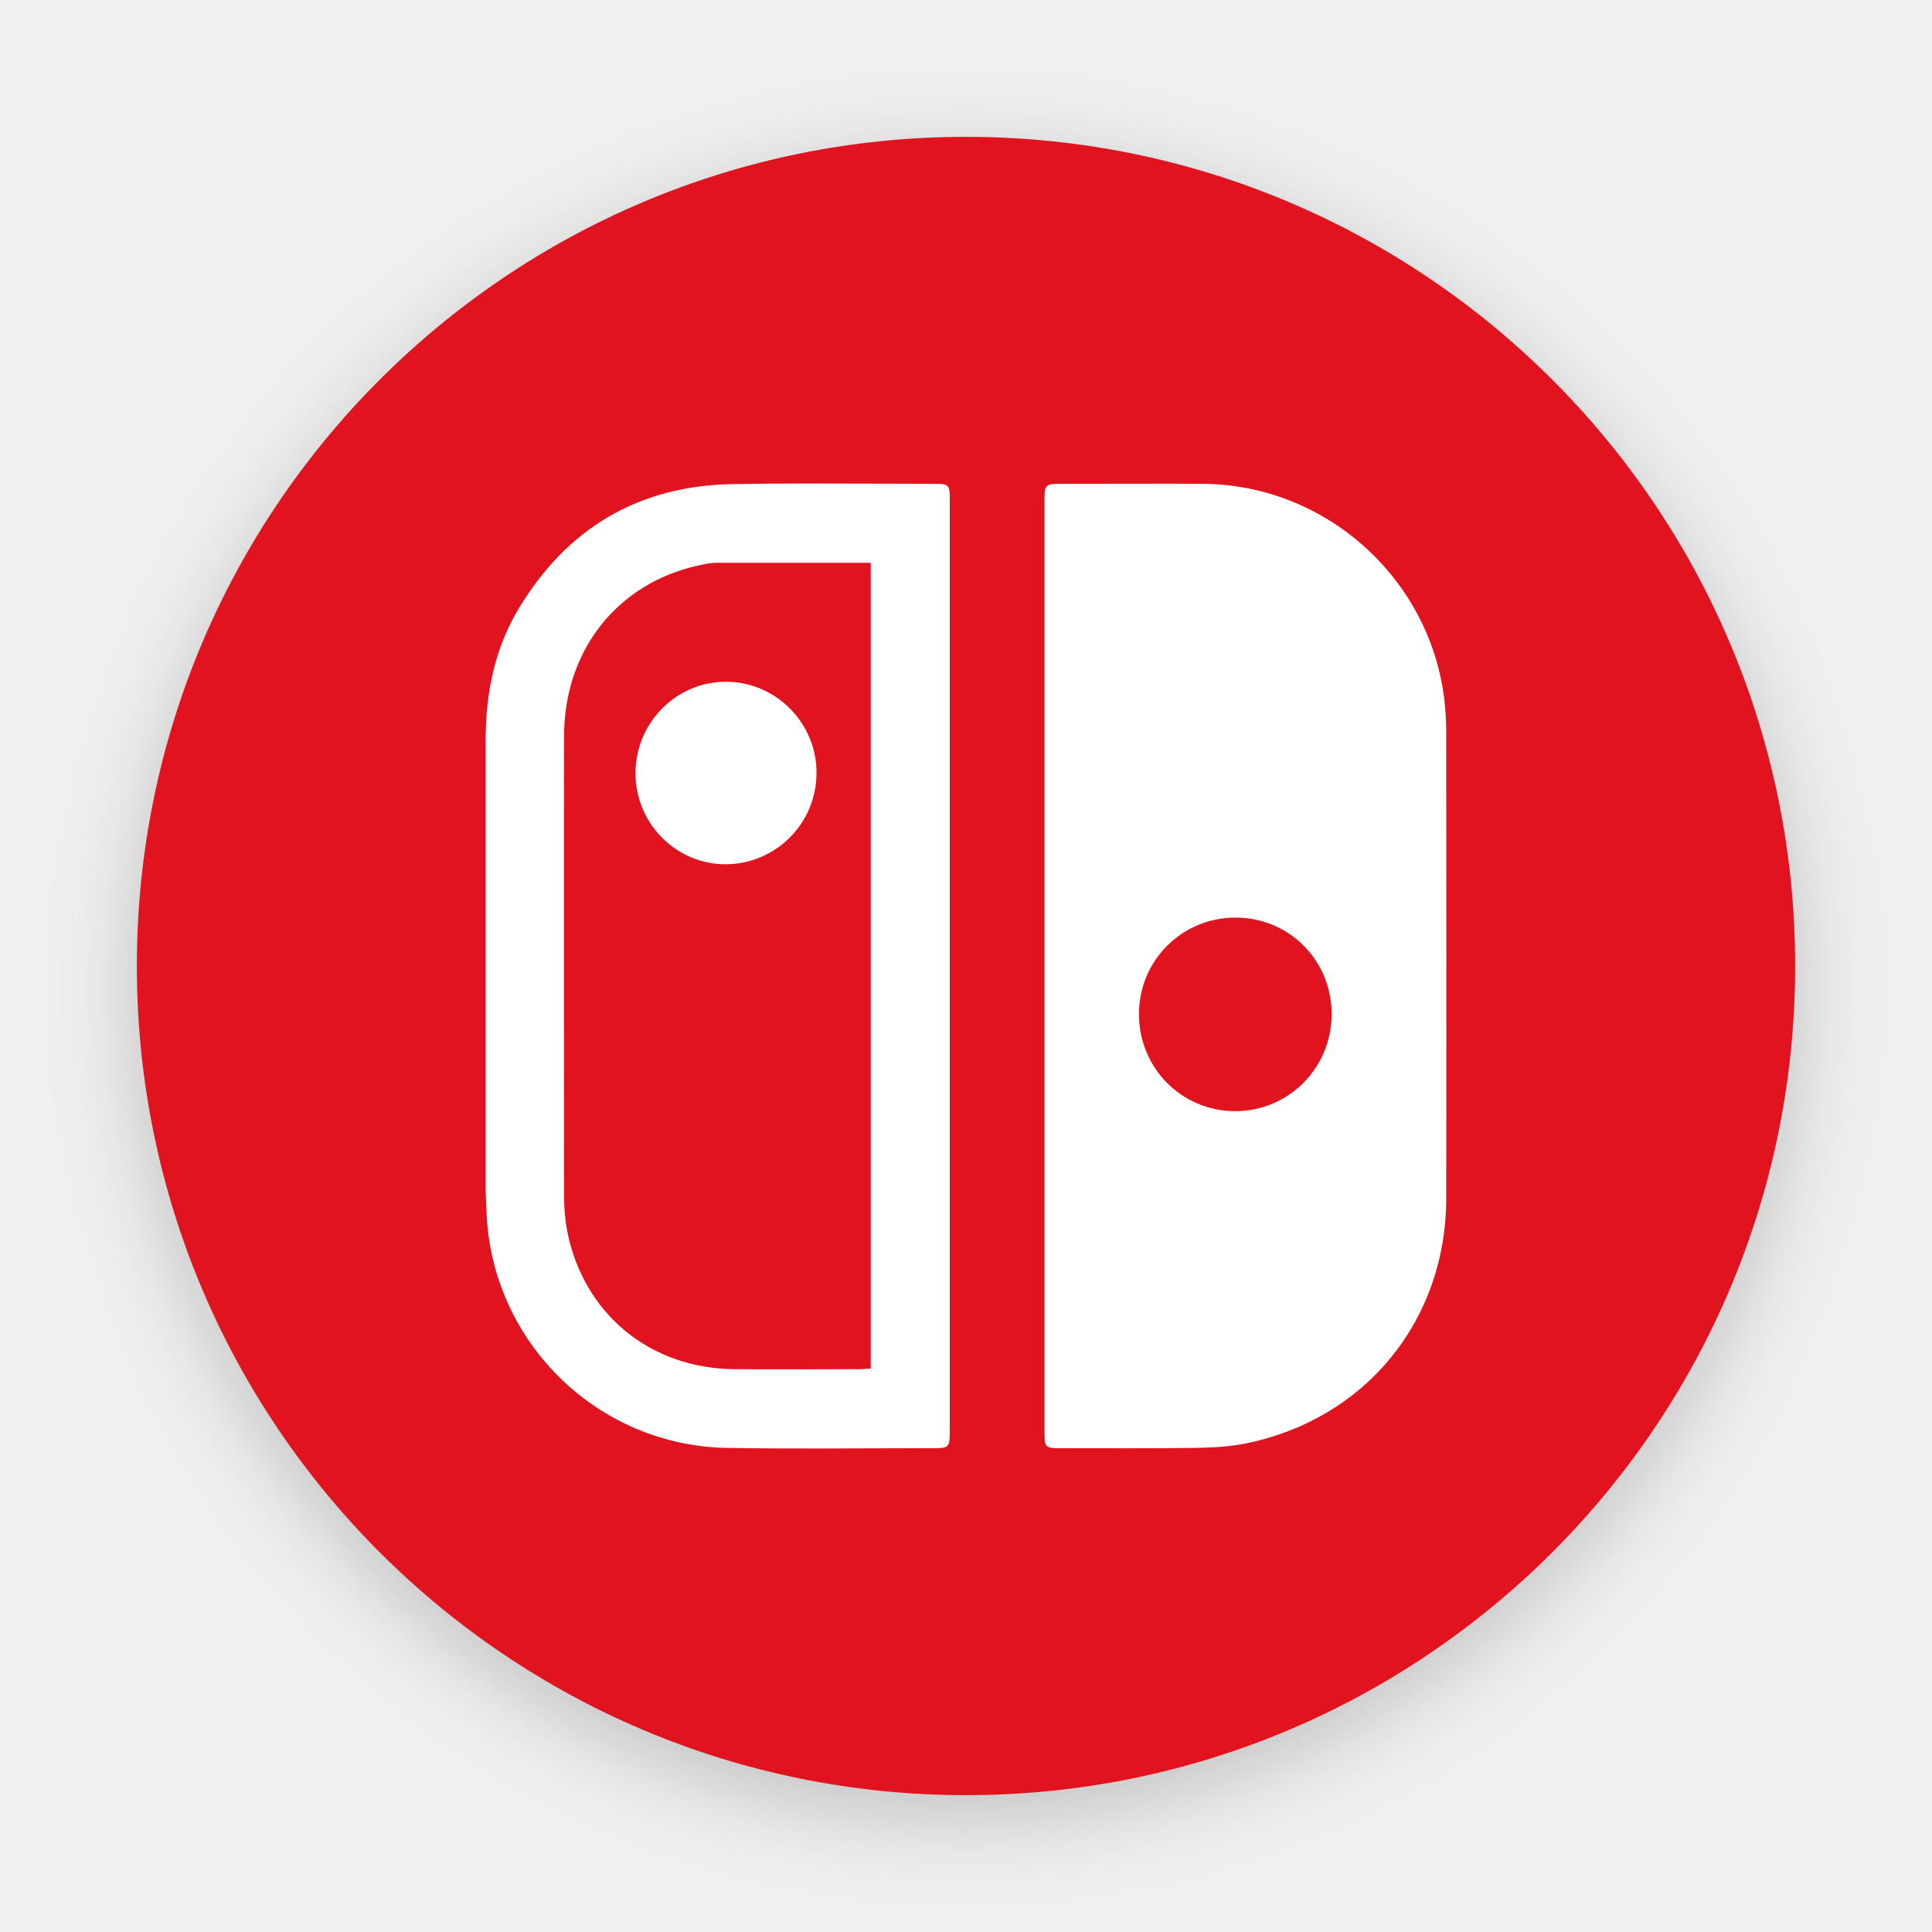
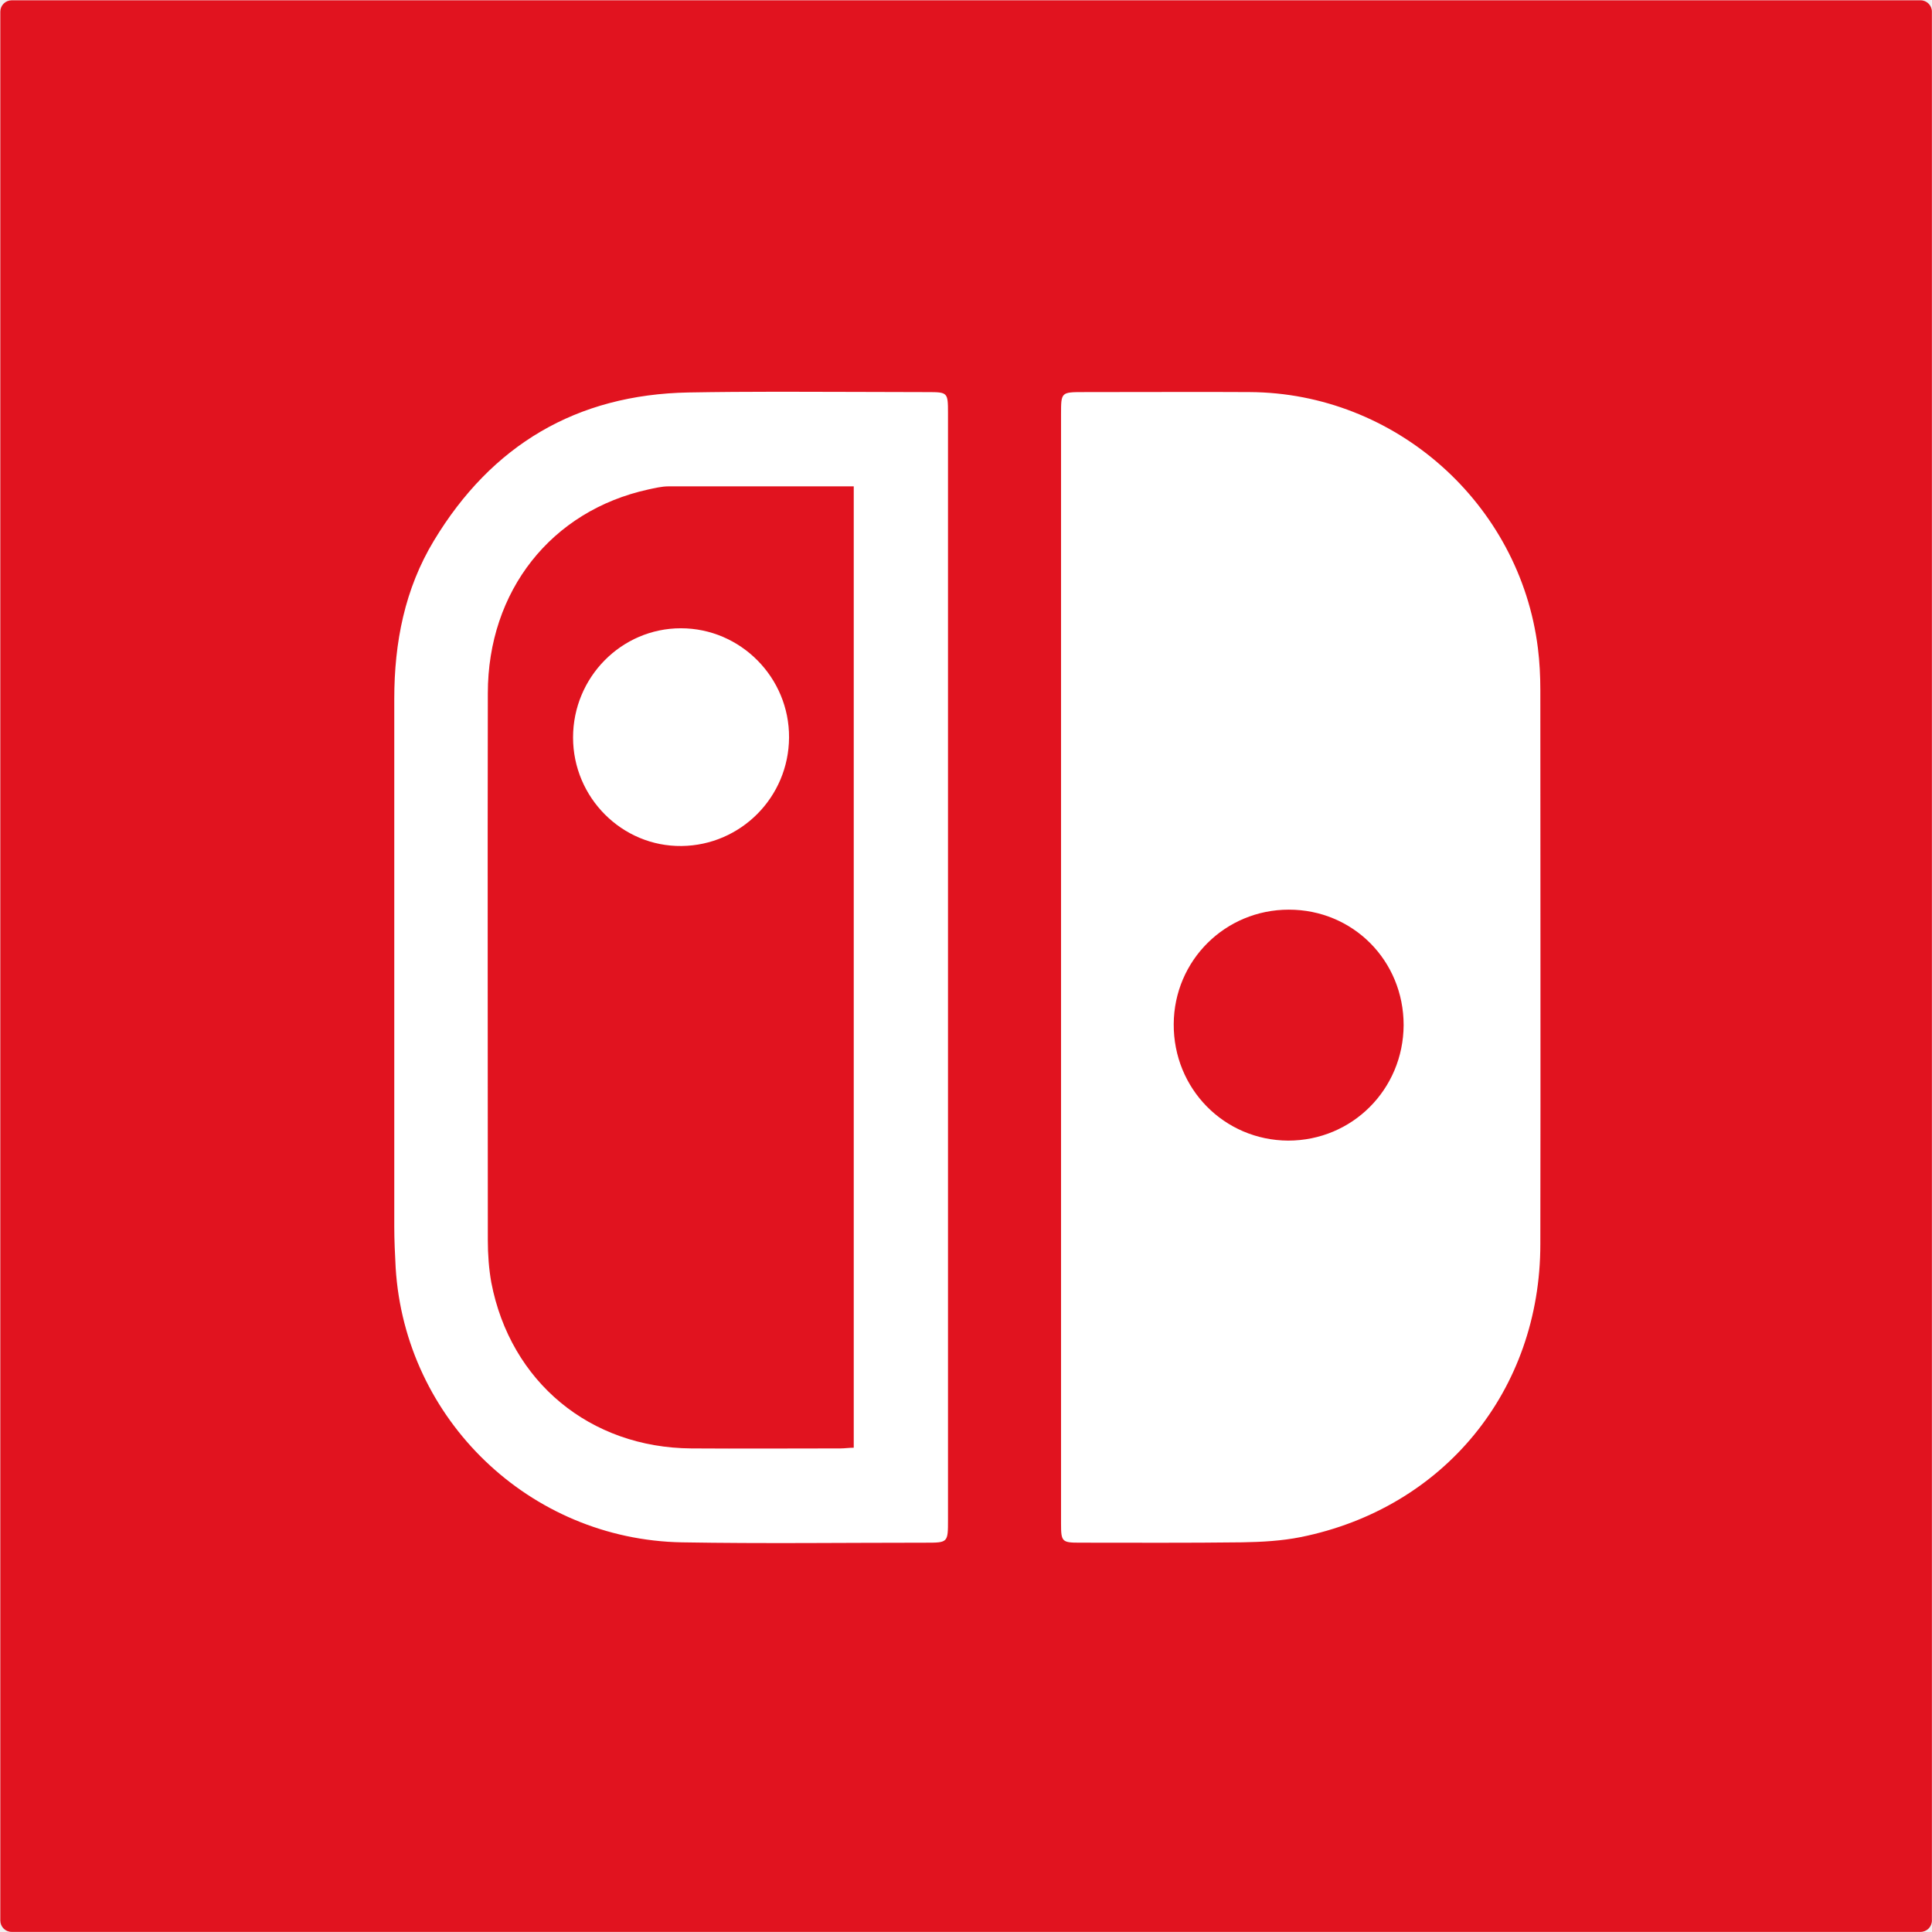
- <svg xmlns="http://www.w3.org/2000/svg" width="907.525mm" height="907.525mm" viewBox="0 0 907.525 907.525" version="1.1" id="svg8">
-   <defs id="defs2">
-     <filter style="color-interpolation-filters:sRGB" id="filter4754">
-       <feFlood flood-opacity="0.2" flood-color="rgb(0,0,0)" result="flood" id="feFlood4744" />
-       <feComposite in="flood" in2="SourceGraphic" operator="in" result="composite1" id="feComposite4746" />
-       <feGaussianBlur in="composite1" stdDeviation="20" result="blur" id="feGaussianBlur4748" />
-       <feOffset dx="0" dy="10" result="offset" id="feOffset4750" />
-       <feComposite in="SourceGraphic" in2="offset" operator="over" result="composite2" id="feComposite4752" />
-     </filter>
-     <filter style="color-interpolation-filters:sRGB;" id="filter1405">
-       <feFlood flood-opacity="0.078" flood-color="rgb(0,0,0)" result="flood" id="feFlood1395" />
-       <feComposite in="flood" in2="SourceGraphic" operator="in" result="composite1" id="feComposite1397" />
-       <feGaussianBlur in="composite1" stdDeviation="20" result="blur" id="feGaussianBlur1399" />
-       <feOffset dx="0" dy="10" result="offset" id="feOffset1401" />
-       <feComposite in="SourceGraphic" in2="offset" operator="over" result="composite2" id="feComposite1403" />
-     </filter>
-   </defs>
+ <svg xmlns="http://www.w3.org/2000/svg" width="512" height="512" viewBox="0 0 135.467 135.467" version="1.1" id="svg8">
+   <defs id="defs2" />
  <g id="layer1" transform="translate(449.4134,493.4107)">
-     <circle style="fill:#e1131f;fill-opacity:1;stroke:none;stroke-width:0.265;filter:url(#filter4754)" id="path4586" cx="4.349" cy="-39.648" r="378.135" transform="matrix(1.03,0,0,1.03,-0.130471,1.189449)" clip-path="none" />
-     <path id="path1106" style="display:inline;fill:#ffffff;fill-opacity:1;stroke-width:1.369" d="m 99.138,-266.208 c -16.292,-0.019 -32.545,0.058 -48.876,0.058 -9.038,0 -9.038,1.4e-4 -9.038,8.764 V -40.333 179.459 c 0,6.984 0.411,7.395 7.258,7.395 21.363,0 42.726,0.137 64.089,-0.137 7.669,-0.137 15.475,-0.548 23.007,-2.054 56.42,-11.366 94.353,-57.789 94.353,-115.305 0.137,-72.716 0,-145.432 0,-218.148 0,-5.478 -0.274,-11.092 -0.959,-16.57 -7.121,-56.968 -56.146,-100.515 -113.525,-100.789 -5.443,-0.034 -10.878,-0.051 -16.309,-0.058 z m 31.783,203.827 c 25.197,0 45.191,19.993 45.191,45.465 -0.137,25.334 -20.268,45.465 -45.465,45.465 -25.197,-0.137 -45.191,-20.404 -45.054,-45.876 0.137,-25.06 20.267,-45.054 45.328,-45.054 z m -281.826,-67.786 c 0,-23.691 19.035,-43 42.452,-43 23.554,0 42.726,19.446 42.589,43 -0.137,23.554 -19.035,42.452 -42.315,42.726 -23.417,0.274 -42.726,-19.035 -42.726,-42.726 z m 80.788,-136.13 c -11.784,0.008 -23.563,0.078 -35.323,0.284 -44.095,0.822 -77.509,20.678 -100.241,58.337 -11.503,19.035 -15.611,40.124 -15.611,62.309 V 62.51 c 0,5.341 0.274,10.818 0.548,16.159 3.697,59.707 52.722,106.952 112.703,108.047 31.907,0.548 63.952,0.137 95.859,0.137 8.901,0 8.901,0 8.901,-9.038 V -39.238 -257.934 c 0,-8.08 -0.137,-8.217 -7.943,-8.217 -19.6,0 -39.253,-0.16 -58.893,-0.147 z m -43.266,37.258 h 72.99 v 378.507 c -1.78,0 -3.56,0.274 -5.204,0.274 -19.583,0 -39.166,0.137 -58.748,0 -39.85,-0.274 -71.209,-26.156 -78.741,-65.321 -0.959,-5.341 -1.37,-11.092 -1.37,-16.57 0,-71.758 -0.137,-143.652 0,-215.409 0,-40.398 25.061,-71.894 63.13,-80.248 2.602,-0.548 5.341,-1.233 7.943,-1.233 z" />
+     <rect style="fill:#e1131f;fill-opacity:1;stroke-width:0.026;stroke-linecap:round;stroke-linejoin:round" id="rect8513" width="135.437" height="135.437" x="-449.391" y="-493.389" ry="0.794" />
+     <path id="path1106" style="display:inline;fill:#ffffff;fill-opacity:1;stroke-width:0.244" d="m -364.702,-465.928 c -2.901,-0.003 -5.796,0.01 -8.704,0.01 -1.61,0 -1.61,3e-5 -1.61,1.561 v 38.655 39.143 c 0,1.244 0.073,1.317 1.293,1.317 3.805,0 7.609,0.024 11.414,-0.025 1.366,-0.024 2.756,-0.098 4.097,-0.366 10.048,-2.024 16.803,-10.292 16.803,-20.535 0.024,-12.95 0,-25.9 0,-38.85 0,-0.976 -0.049,-1.975 -0.171,-2.951 -1.268,-10.145 -9.999,-17.901 -20.218,-17.95 -0.969,-0.006 -1.937,-0.009 -2.904,-0.01 z m 5.66,36.3 c 4.487,0 8.048,3.561 8.048,8.097 -0.024,4.512 -3.61,8.097 -8.097,8.097 -4.487,-0.024 -8.048,-3.634 -8.024,-8.17 0.024,-4.463 3.609,-8.024 8.072,-8.024 z m -50.19,-12.072 c 0,-4.219 3.39,-7.658 7.56,-7.658 4.195,0 7.609,3.463 7.585,7.658 -0.024,4.195 -3.39,7.56 -7.536,7.609 -4.17,0.049 -7.609,-3.39 -7.609,-7.609 z m 14.387,-24.243 c -2.099,10e-4 -4.196,0.014 -6.291,0.051 -7.853,0.146 -13.804,3.683 -17.852,10.389 -2.049,3.39 -2.78,7.146 -2.78,11.097 v 37.021 c 0,0.951 0.049,1.927 0.098,2.878 0.658,10.633 9.389,19.047 20.071,19.242 5.682,0.098 11.389,0.024 17.072,0.024 1.585,0 1.585,0 1.585,-1.61 v -38.655 -38.948 c 0,-1.439 -0.024,-1.463 -1.415,-1.463 -3.491,0 -6.991,-0.029 -10.488,-0.026 z m -7.705,6.635 h 12.999 v 67.408 c -0.317,0 -0.634,0.049 -0.927,0.049 -3.487,0 -6.975,0.024 -10.463,0 -7.097,-0.049 -12.682,-4.658 -14.023,-11.633 -0.171,-0.951 -0.244,-1.975 -0.244,-2.951 0,-12.779 -0.024,-25.583 0,-38.362 0,-7.194 4.463,-12.804 11.243,-14.291 0.463,-0.098 0.951,-0.22 1.415,-0.22 z" />
  </g>
</svg>
